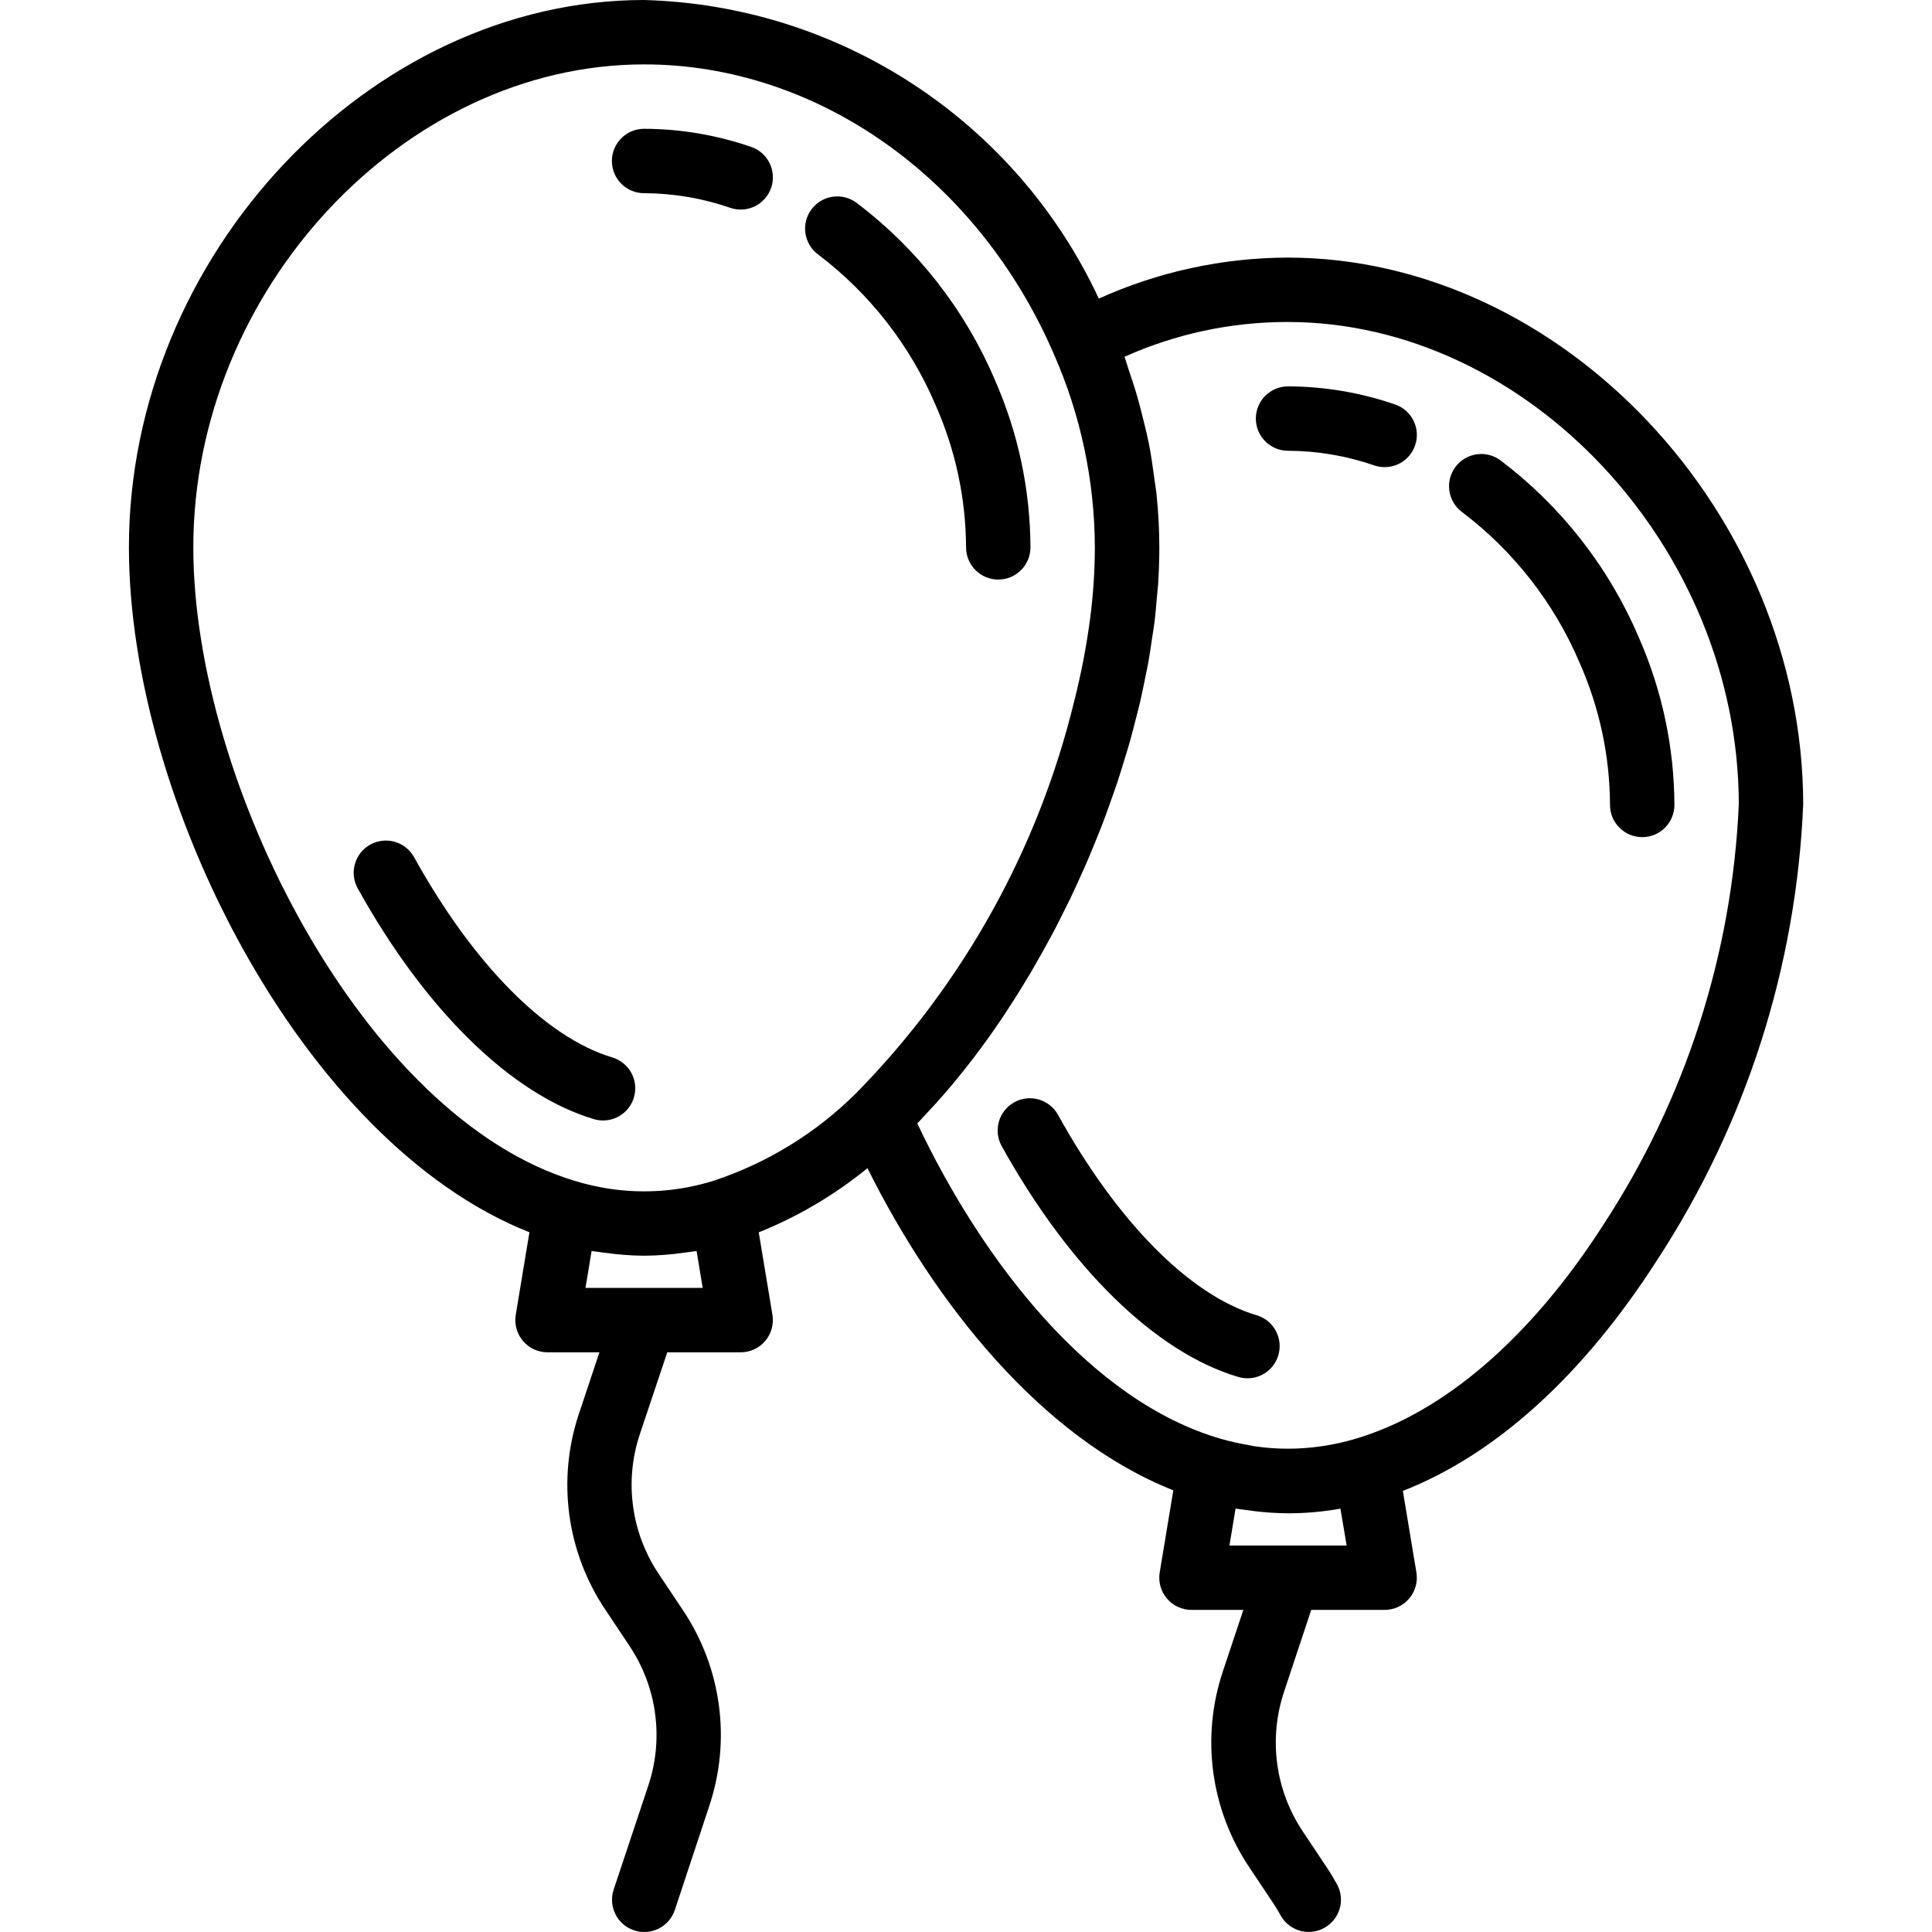
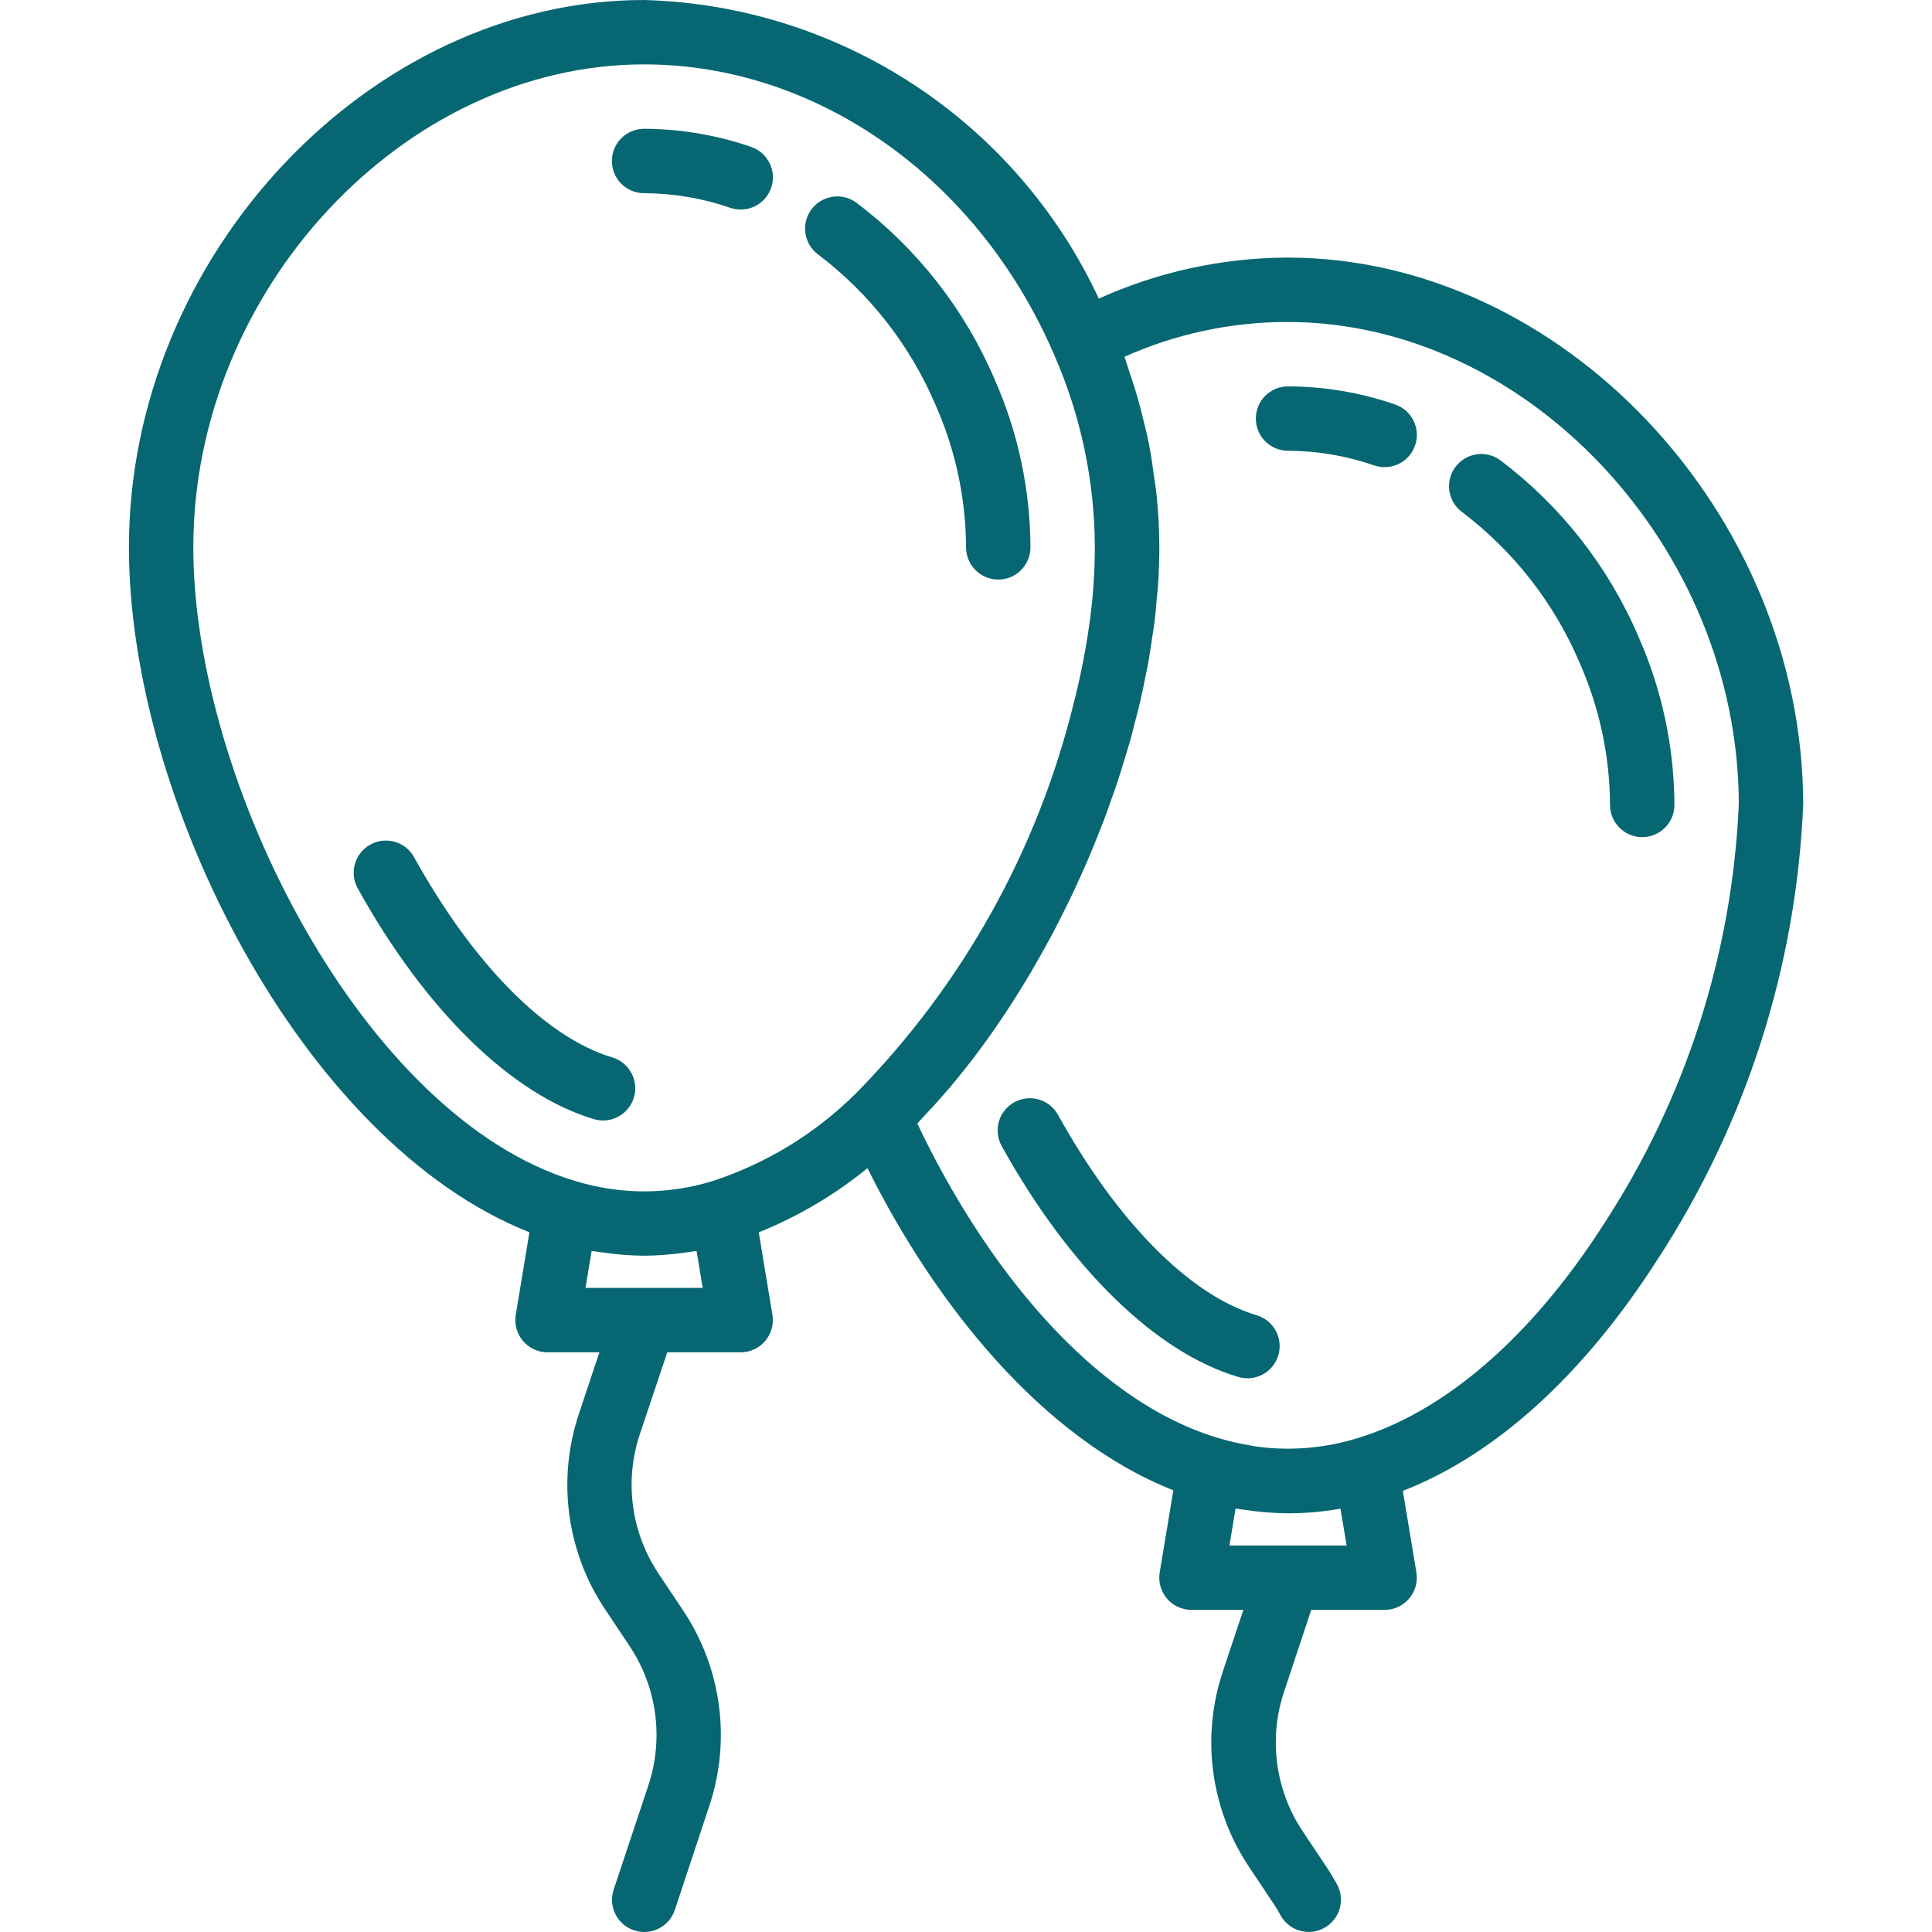
- <svg xmlns="http://www.w3.org/2000/svg" height="480pt" viewBox="-32 0 480 480.033" width="480pt">
+ <svg xmlns="http://www.w3.org/2000/svg" fill="#066772" height="480pt" viewBox="-32 0 480 480.033" width="480pt">
  <path d="m117.809 278.398c3.973.008 7.348-2.902 7.926-6.836.578-3.93-1.816-7.688-5.621-8.828-16.527-4.957-34.473-23.102-49.25-49.758-2.141-3.867-7.008-5.266-10.875-3.125-3.867 2.141-5.266 7.012-3.125 10.875 16.801 30.281 38.16 51.203 58.641 57.328.746.227 1.523.344 2.305.344zm0 0" />
  <path d="m200.426 100.609c4.949 11.145 7.531 23.195 7.59 35.391 0 4.418 3.582 8 8 8s8-3.582 8-8c-.055-14.387-3.09-28.605-8.91-41.762-7.414-17.348-19.234-32.461-34.289-43.84-3.535-2.648-8.547-1.934-11.199 1.602-2.652 3.535-1.934 8.551 1.598 11.199 12.836 9.707 22.902 22.605 29.211 37.41zm0 0" />
  <path d="m128.016 48c7.293.027 14.531 1.258 21.426 3.641 4.184 1.422 8.73-.816 10.152-5s-.816-8.73-5-10.152c-8.555-2.945-17.531-4.461-26.578-4.488-4.418 0-8 3.582-8 8s3.582 8 8 8zm0 0" />
  <path d="m280.113 326.762c-16.527-4.961-34.473-23.105-49.25-49.762-2.141-3.867-7.008-5.266-10.875-3.125-3.867 2.141-5.266 7.012-3.125 10.879 16.801 30.277 38.16 51.199 58.641 57.324 2.754.879 5.766.203 7.879-1.766 2.113-1.969 3-4.926 2.324-7.73-.676-2.809-2.816-5.035-5.594-5.82zm0 0" />
  <path d="m340.816 114.398c-3.535-2.648-8.547-1.934-11.199 1.602-2.652 3.535-1.934 8.551 1.598 11.199 12.82 9.699 22.887 22.578 29.195 37.359 4.961 11.16 7.551 23.23 7.605 35.441 0 4.418 3.582 8 8 8s8-3.582 8-8c-.055-14.387-3.09-28.605-8.91-41.762-7.414-17.348-19.234-32.461-34.289-43.84zm0 0" />
  <path d="m314.594 100.488c-8.555-2.945-17.531-4.461-26.578-4.488-4.418 0-8 3.582-8 8s3.582 8 8 8c7.293.027 14.531 1.258 21.426 3.641 4.184 1.422 8.73-.816 10.152-5s-.816-8.73-5-10.152zm0 0" />
  <path d="m287.906 64h-.129c-16.137.074-32.074 3.547-46.777 10.191-20.566-44.137-64.309-72.859-112.984-74.191-68.184 0-128 63.551-128 136 0 62.664 43.008 147.84 99.512 170.176l-3.398 20.512c-.387 2.32.27 4.691 1.789 6.484 1.516 1.793 3.75 2.828 6.098 2.828h12.898l-5.066 15.199c-5.516 16.402-3.09 34.441 6.57 48.801l5.941 8.91c6.883 10.258 8.609 23.133 4.672 34.844l-8.574 25.742c-1.398 4.199.875 8.73 5.07 10.129 4.199 1.395 8.734-.875 10.129-5.074l8.527-25.75c5.52-16.402 3.094-34.441-6.566-48.801l-5.945-8.91c-6.891-10.258-8.621-23.133-4.68-34.844l6.785-20.246h18.238c2.352 0 4.582-1.035 6.102-2.828 1.52-1.793 2.172-4.164 1.789-6.484l-3.402-20.496c9.758-3.918 18.863-9.293 27.008-15.945 16.801 33.723 43.312 67.082 76 80.043l-3.383 20.398c-.387 2.32.27 4.691 1.789 6.484 1.516 1.793 3.75 2.828 6.098 2.828h12.898l-5.066 15.199c-5.516 16.402-3.09 34.441 6.57 48.801l5.934 8.895c.641.961 1.234 1.953 1.785 2.953 1.402 2.574 4.102 4.172 7.031 4.168 1.336 0 2.648-.34 3.816-.984 3.879-2.113 5.312-6.969 3.199-10.848-.801-1.406-1.598-2.793-2.512-4.152l-5.941-8.91c-6.895-10.254-8.621-23.133-4.684-34.84l6.73-20.281h18.238c2.352 0 4.582-1.035 6.102-2.828 1.52-1.793 2.172-4.164 1.789-6.484l-3.363-20.254c22.914-8.945 44.715-28.539 63.203-57.395 22.074-33.805 34.605-72.945 36.27-113.285-.168-72.363-60-135.754-128.109-135.754zm-271.891 72c0-63.93 52.336-120 112-120 42.953 0 82.898 28.215 101.785 71.91 6.688 15.156 10.164 31.527 10.215 48.09-.016 5.887-.402 11.762-1.16 17.602-.926 6.984-2.262 13.91-4 20.742-8.938 36.695-27.637 70.289-54.109 97.223-9.988 9.953-22.164 17.43-35.555 21.84-8.344 2.59-17.168 3.258-25.809 1.953-2.91-.441-5.781-1.098-8.598-1.961-52.488-15.797-94.77-99-94.77-157.398zm97.441 184 1.52-9.176c.473.086.938.113 1.406.191.473.082 1.168.152 1.754.23 3.23.473 6.488.723 9.754.754h.254c3.262-.027 6.516-.277 9.746-.742.582-.082 1.176-.137 1.758-.234.586-.094.938-.102 1.41-.191l1.52 9.168zm189.121 64h-29.121l1.52-9.176c.902.16 1.809.238 2.703.367.754.105 1.496.215 2.25.305 2.684.312 5.383.48 8.086.504h.219c4.289-.012 8.574-.398 12.797-1.152zm63.727-79.602c-18.055 28.145-39.809 46.699-61.543 53.09-2.516.75-5.078 1.332-7.672 1.742l-1.074.152c-5.332.758-10.746.758-16.078 0-.672-.094-1.32-.254-1.984-.375-2.188-.371-4.355-.863-6.488-1.473-32.473-9.297-59.336-44.109-75.566-78.398.477-.48.934-1.023 1.398-1.512 1-1.051 1.984-2.121 2.969-3.199 1.168-1.293 2.324-2.605 3.473-3.945.973-1.145 1.926-2.305 2.879-3.488 1.121-1.375 2.223-2.777 3.312-4.207.938-1.234 1.867-2.48 2.781-3.746 1.07-1.453 2.109-2.93 3.121-4.422.906-1.312 1.793-2.633 2.672-4 1-1.52 1.977-3.066 2.945-4.625.855-1.375 1.703-2.762 2.535-4.168.938-1.602 1.848-3.199 2.746-4.801.797-1.449 1.598-2.887 2.398-4.344.871-1.602 1.711-3.281 2.543-4.926.754-1.488 1.496-2.969 2.219-4.465.797-1.688 1.598-3.387 2.352-5.082.68-1.512 1.367-3.016 2.023-4.535.734-1.719 1.43-3.457 2.137-5.191.605-1.527 1.23-3.047 1.812-4.578.664-1.758 1.281-3.52 1.906-5.285.543-1.527 1.094-3.059 1.602-4.594.59-1.793 1.125-3.574 1.672-5.375.461-1.512.934-3.023 1.367-4.535.512-1.816.961-3.633 1.422-5.457.379-1.48.801-2.961 1.121-4.441.434-1.863.801-3.703 1.168-5.551.289-1.426.609-2.855.863-4.273.344-1.934.609-3.84.891-5.75.191-1.312.43-2.633.59-3.938.266-2.109.434-4.191.609-6.27.094-1.074.23-2.16.305-3.203.199-3.117.309-6.207.309-9.238 0-4.344-.254-8.68-.68-12.992-.145-1.426-.398-2.84-.582-4.258-.383-2.895-.801-5.781-1.367-8.652-.328-1.656-.746-3.305-1.137-4.953-.633-2.641-1.312-5.266-2.098-7.879-.512-1.684-1.062-3.363-1.641-5.035-.406-1.191-.719-2.398-1.16-3.574 12.711-5.695 26.48-8.645 40.41-8.648h.113c59.59 0 112 55.945 112.117 119.777-1.621 37.27-13.266 73.414-33.711 104.621zm0 0" />
</svg>
